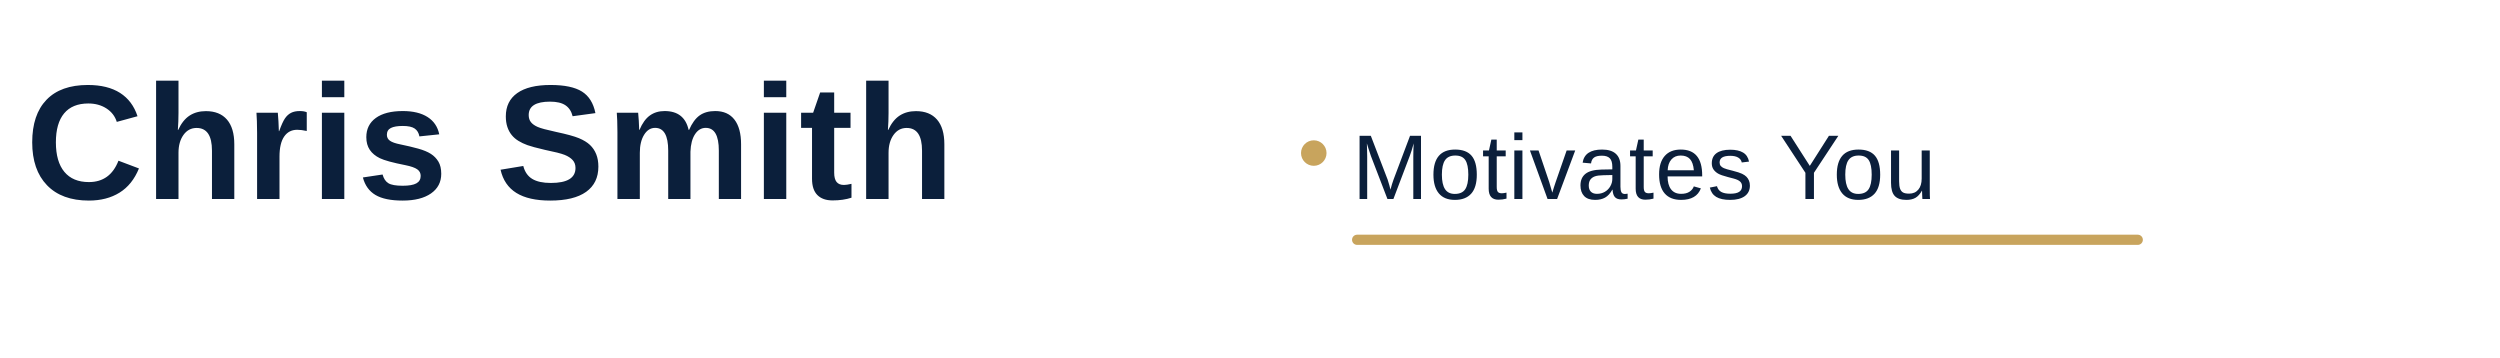
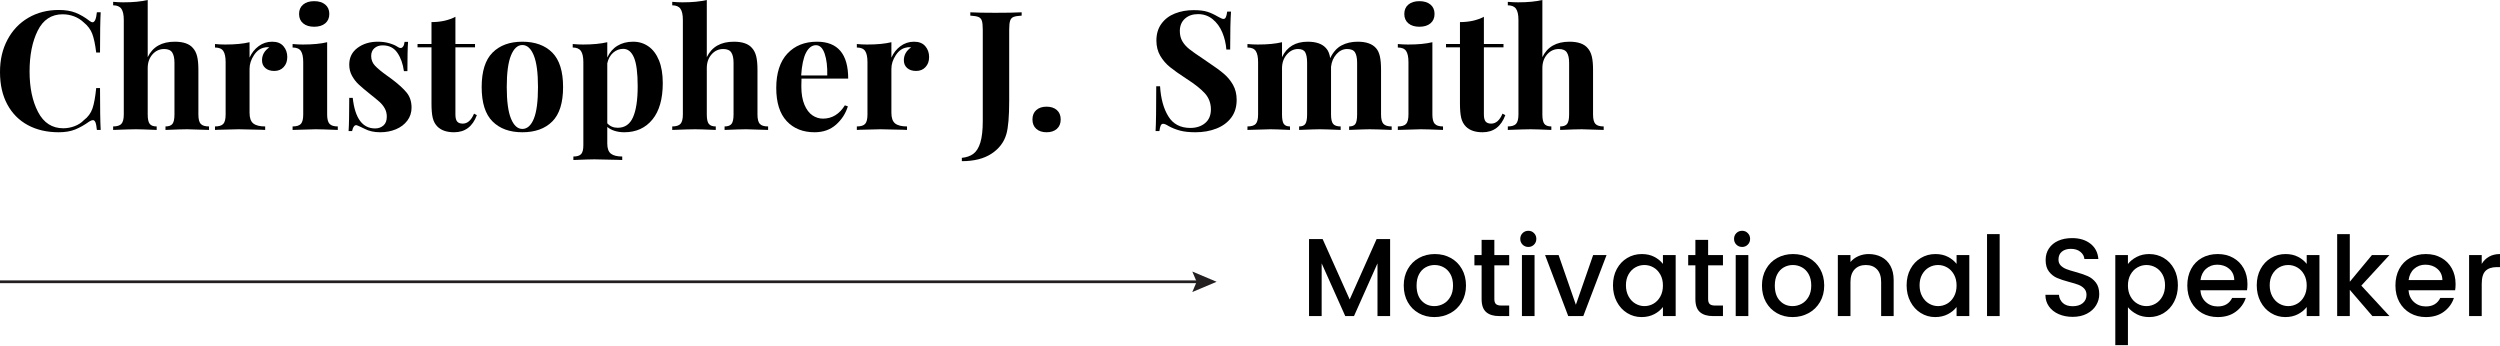
- <svg xmlns="http://www.w3.org/2000/svg" viewBox="0 0 980 140" role="img" aria-labelledby="title desc">
-   <style>
-     .brand-primary {
-       fill: #0B1F3B;
-       font-family: "Poppins", "Montserrat", "Segoe UI", Arial, sans-serif;
-       font-weight: 600;
-       letter-spacing: 0.5px;
-     }
+ <svg xmlns="http://www.w3.org/2000/svg" id="Layer_1" data-name="Layer 1" viewBox="0 0 4513.91 623.1">
+   <defs>
+     <style>
+       .cls-1 {
+         fill: #231f20;
+       }

-     .brand-secondary {
-       fill: #0B1F3B;
-       font-family: "Poppins", "Montserrat", "Segoe UI", Arial, sans-serif;
-       font-weight: 400;
-       letter-spacing: 0.4px;
-     }
- 
-     .brand-accent {
-       fill: #C8A45D;
-     }
-   </style>
-   <text x="10" y="78" font-size="64" class="brand-primary">
-     Chris Smith
-   </text>
-   <circle cx="515" cy="60" r="5" class="brand-accent" />
-   <text x="530" y="78" font-size="36" class="brand-secondary">
-     Motivates You
-   </text>
-   <rect x="530" y="92" width="310" height="4" rx="2" class="brand-accent" />
+       .cls-2 {
+         fill: none;
+         stroke: #231f20;
+         stroke-miterlimit: 10;
+         stroke-width: 5px;
+       }
+     </style>
+   </defs>
+   <g>
+     <path d="M136.8,23.1c8.4,3.4,16.6,8.2,24.6,14.4,2.2,1.8,4.1,2.7,5.7,2.7,4,0,6.6-6,7.8-18h6.9c-.8,13.6-1.2,37.8-1.2,72.6h-6.9c-1.8-14.8-4.2-26.1-7.2-33.9-3-7.8-8.1-14.6-15.3-20.4-5-4.8-10.8-8.45-17.4-10.95-6.6-2.5-13.5-3.75-20.7-3.75-20.2,0-35.2,9.85-45,29.55-9.8,19.7-14.7,44.25-14.7,73.65s5.1,53.6,15.3,73.2c10.2,19.6,25.4,29.4,45.6,29.4,6.8,0,13.55-1.25,20.25-3.75,6.7-2.5,12.35-6.15,16.95-10.95,7.4-5.6,12.55-12.6,15.45-21,2.9-8.4,5.15-20.7,6.75-36.9h6.9c0,36.2.4,61.4,1.2,75.6h-6.9c-.6-6.4-1.45-10.95-2.55-13.65-1.1-2.7-2.65-4.05-4.65-4.05-1.6,0-3.7.8-6.3,2.4-9,6.4-17.6,11.25-25.8,14.55-8.2,3.3-18.1,4.95-29.7,4.95-21.2,0-39.75-4.3-55.65-12.9-15.9-8.6-28.25-21.05-37.05-37.35C4.4,172.25,0,152.8,0,130.2s4.5-41.5,13.5-58.5c9-17,21.55-30.2,37.65-39.6,16.1-9.4,34.45-14.1,55.05-14.1,12,0,22.2,1.7,30.6,5.1Z" />
+     <path d="M266.7,103.2c9-18.6,25.3-27.9,48.9-27.9,15.6,0,26.6,3.9,33,11.7,3.4,3.8,5.85,8.75,7.35,14.85,1.5,6.1,2.25,14.15,2.25,24.15v80.7c0,8.2,1.4,13.85,4.2,16.95,2.8,3.1,7.8,4.65,15,4.65v6.3c-20.8-.8-34-1.2-39.6-1.2-6.8,0-19.8.4-39,1.2v-6.3c6,0,10.2-1.55,12.6-4.65,2.4-3.1,3.6-8.75,3.6-16.95v-93.3c0-8.2-1.35-14.4-4.05-18.6-2.7-4.2-7.55-6.3-14.55-6.3-8.4,0-15.45,3.25-21.15,9.75-5.7,6.5-8.55,14.75-8.55,24.75v83.7c0,8.2,1.2,13.85,3.6,16.95,2.4,3.1,6.6,4.65,12.6,4.65v6.3c-19.2-.8-31.6-1.2-37.2-1.2-6.8,0-20.6.4-41.4,1.2v-6.3c7,0,11.95-1.55,14.85-4.65,2.9-3.1,4.35-8.75,4.35-16.95V36c0-9.2-1.45-15.9-4.35-20.1-2.9-4.2-7.85-6.3-14.85-6.3V3.3c6.4.6,12.6.9,18.6.9,17.4,0,32-1.4,43.8-4.2v103.2Z" />
+     <path d="M511.79,83.4c4.6,5.4,6.9,11.9,6.9,19.5s-2.15,13.45-6.45,18.15c-4.3,4.7-9.95,7.05-16.95,7.05s-12.2-1.75-16.2-5.25c-4-3.5-6-8.15-6-13.95,0-9.6,4.4-17.4,13.2-23.4-.8-.2-2-.3-3.6-.3-2,0-3.6.2-4.8.6-7.6,1.2-14.05,5.8-19.35,13.8-5.3,8-7.95,16.2-7.95,24.6v79.5c0,9.2,2.25,15.6,6.75,19.2,4.5,3.6,11.65,5.4,21.45,5.4v6.3c-2.8,0-5.1-.1-6.9-.3-20.4-.6-34-.9-40.8-.9-5.4,0-17.7.3-36.9.9-1.6.2-3.6.3-6,.3v-6.3c7.2,0,12.2-1.55,15-4.65,2.8-3.1,4.2-8.75,4.2-16.95v-94.5c0-9.2-1.4-15.9-4.2-20.1-2.8-4.2-7.8-6.3-15-6.3v-6.3c6.4.6,12.6.9,18.6.9,17.8,0,32.4-1.4,43.8-4.2v27.9c3.8-8.6,9.3-15.55,16.5-20.85,7.2-5.3,15.3-7.95,24.3-7.95s15.8,2.7,20.4,8.1Z" />
+     <path d="M590.69,206.7c0,8.2,1.45,13.85,4.35,16.95,2.9,3.1,7.85,4.65,14.85,4.65v6.3c-20-.8-33.3-1.2-39.9-1.2-6.2,0-20.1.4-41.7,1.2v-6.3c7.2,0,12.2-1.55,15-4.65,2.8-3.1,4.2-8.75,4.2-16.95v-94.5c0-9.2-1.4-15.9-4.2-20.1-2.8-4.2-7.8-6.3-15-6.3v-6.3c6.4.6,12.6.9,18.6.9,17.8,0,32.4-1.4,43.8-4.2v130.5ZM587.24,8.25c4.9,4.1,7.35,9.75,7.35,16.95s-2.45,12.85-7.35,16.95c-4.9,4.1-11.55,6.15-19.95,6.15s-15.05-2.05-19.95-6.15c-4.9-4.1-7.35-9.75-7.35-16.95s2.45-12.85,7.35-16.95c4.9-4.1,11.55-6.15,19.95-6.15s15.05,2.05,19.95,6.15Z" />
+     <path d="M703.19,78.15c6.4,1.9,11.3,4.05,14.7,6.45,2,1.4,3.8,2.1,5.4,2.1,1.8,0,3.35-.95,4.65-2.85,1.3-1.9,2.15-4.65,2.55-8.25h6.3c-.8,10.2-1.2,27.8-1.2,52.8h-6.3c-1.8-13.2-5.75-24.25-11.85-33.15-6.1-8.9-14.95-13.35-26.55-13.35-6,0-10.95,1.7-14.85,5.1-3.9,3.4-5.85,8.1-5.85,14.1,0,6.8,2.3,12.65,6.9,17.55,4.6,4.9,11.8,10.85,21.6,17.85l8.7,6.3c12.2,9.2,21.2,17.4,27,24.6,5.8,7.2,8.7,16.2,8.7,27,0,8.8-2.55,16.6-7.65,23.4-5.1,6.8-11.95,12-20.55,15.6-8.6,3.6-18.1,5.4-28.5,5.4-11,0-20.4-2.1-28.2-6.3-6.4-3.2-11-5.3-13.8-6.3-2-.6-3.75.05-5.25,1.95-1.5,1.9-2.65,4.75-3.45,8.55h-6.3c.8-11.4,1.2-31.4,1.2-60h6.3c4,36.8,17.5,55.2,40.5,55.2,5.8,0,10.75-1.75,14.85-5.25,4.1-3.5,6.15-8.85,6.15-16.05,0-5.6-1.25-10.6-3.75-15-2.5-4.4-5.65-8.3-9.45-11.7-3.8-3.4-9.5-8.1-17.1-14.1-9-7.2-15.85-13-20.55-17.4-4.7-4.4-8.7-9.6-12-15.6-3.3-6-4.95-12.7-4.95-20.1,0-12.8,5-22.9,15-30.3,10-7.4,22.2-11.1,36.6-11.1,7.6,0,14.6.95,21,2.85Z" />
+     <path d="M822.28,79.5h35.4v6h-35.4v121.2c0,6,1.05,10.25,3.15,12.75,2.1,2.5,5.45,3.75,10.05,3.75,8.6,0,15.4-6,20.4-18l5.1,2.7c-7.6,20.6-21.3,30.9-41.1,30.9-13.2,0-23.2-3.4-30-10.2-4.2-4.2-7.05-9.45-8.55-15.75s-2.25-14.95-2.25-25.95v-101.4h-25.2v-6h25.2v-39.6c16.6,0,31-3.2,43.2-9.6v49.2Z" />
+     <path d="M997.18,94.95c13,13.1,19.5,33.85,19.5,62.25s-6.5,49.1-19.5,62.1c-13,13-31,19.5-54,19.5s-40.75-6.5-53.85-19.5c-13.1-13-19.65-33.7-19.65-62.1s6.55-49.15,19.65-62.25c13.1-13.1,31.05-19.65,53.85-19.65s41,6.55,54,19.65ZM922.63,100.05c-5.1,12.5-7.65,31.55-7.65,57.15s2.55,44.6,7.65,57c5.1,12.4,11.95,18.6,20.55,18.6s15.7-6.15,20.7-18.45c5-12.3,7.5-31.35,7.5-57.15s-2.55-44.9-7.65-57.3c-5.1-12.4-11.95-18.6-20.55-18.6s-15.45,6.25-20.55,18.75Z" />
+     <path d="M1170.73,83.7c8.1,5.6,14.45,14,19.05,25.2,4.6,11.2,6.9,24.9,6.9,41.1,0,28.6-6.25,50.55-18.75,65.85-12.5,15.3-29.45,22.95-50.85,22.95-6,0-11.65-.8-16.95-2.4-5.3-1.6-9.85-4-13.65-7.2v30c0,8.8,2.2,14.9,6.6,18.3,4.4,3.4,11.2,5.1,20.4,5.1v6.3l-8.1-.3c-22.2-.6-36.3-.9-42.3-.9s-18.6.4-37.8,1.2v-6.3c6.6,0,11.25-1.45,13.95-4.35,2.7-2.9,4.05-8.25,4.05-16.05V112.2c0-9.2-1.45-15.9-4.35-20.1-2.9-4.2-7.85-6.3-14.85-6.3v-6.3c6.4.6,12.6.9,18.6.9,17.4,0,32-1.4,43.8-4.2v27.6c4.2-9.2,10.3-16.25,18.3-21.15,8-4.9,17.4-7.35,28.2-7.35s19.65,2.8,27.75,8.4ZM1142.98,211.65c5.6-12.7,8.4-31.25,8.4-55.65s-2.25-41.8-6.75-52.2c-4.5-10.4-10.95-15.6-19.35-15.6-6.8,0-12.85,2.3-18.15,6.9-5.3,4.6-8.85,11-10.65,19.2v108.3c4.8,5.4,11.1,8.1,18.9,8.1,12.8,0,22-6.35,27.6-19.05Z" />
+     <path d="M1276.17,103.2c9-18.6,25.3-27.9,48.9-27.9,15.6,0,26.6,3.9,33,11.7,3.4,3.8,5.85,8.75,7.35,14.85,1.5,6.1,2.25,14.15,2.25,24.15v80.7c0,8.2,1.4,13.85,4.2,16.95,2.8,3.1,7.8,4.65,15,4.65v6.3c-20.8-.8-34-1.2-39.6-1.2-6.8,0-19.8.4-39,1.2v-6.3c6,0,10.2-1.55,12.6-4.65,2.4-3.1,3.6-8.75,3.6-16.95v-93.3c0-8.2-1.35-14.4-4.05-18.6-2.7-4.2-7.55-6.3-14.55-6.3-8.4,0-15.45,3.25-21.15,9.75-5.7,6.5-8.55,14.75-8.55,24.75v83.7c0,8.2,1.2,13.85,3.6,16.95,2.4,3.1,6.6,4.65,12.6,4.65v6.3c-19.2-.8-31.6-1.2-37.2-1.2-6.8,0-20.6.4-41.4,1.2v-6.3c7,0,11.95-1.55,14.85-4.65,2.9-3.1,4.35-8.75,4.35-16.95V36c0-9.2-1.45-15.9-4.35-20.1-2.9-4.2-7.85-6.3-14.85-6.3V3.3c6.4.6,12.6.9,18.6.9,17.4,0,32-1.4,43.8-4.2v103.2Z" />
+     <path d="M1525.47,190.2l5.4,1.8c-4,13-11.15,24.05-21.45,33.15-10.3,9.1-23.15,13.65-38.55,13.65-21.2,0-38.05-6.75-50.55-20.25-12.5-13.5-18.75-33.45-18.75-59.85s6.7-47.65,20.1-61.95c13.4-14.3,31.2-21.45,53.4-21.45,37.6,0,56.4,22.2,56.4,66.6h-84.3c-.2,3-.3,7.7-.3,14.1,0,13.2,1.85,24.2,5.55,33,3.7,8.8,8.5,15.2,14.4,19.2,5.9,4,12.25,6,19.05,6,16.4,0,29.6-8,39.6-24ZM1455.42,94.95c-4.7,8.9-7.65,22.65-8.85,41.25h47.1c.4-15.8-1.15-28.85-4.65-39.15-3.5-10.3-8.75-15.45-15.75-15.45s-13.15,4.45-17.85,13.35Z" />
+     <path d="M1670.67,83.4c4.6,5.4,6.9,11.9,6.9,19.5s-2.15,13.45-6.45,18.15c-4.3,4.7-9.95,7.05-16.95,7.05s-12.2-1.75-16.2-5.25c-4-3.5-6-8.15-6-13.95,0-9.6,4.4-17.4,13.2-23.4-.8-.2-2-.3-3.6-.3-2,0-3.6.2-4.8.6-7.6,1.2-14.05,5.8-19.35,13.8-5.3,8-7.95,16.2-7.95,24.6v79.5c0,9.2,2.25,15.6,6.75,19.2,4.5,3.6,11.65,5.4,21.45,5.4v6.3c-2.8,0-5.1-.1-6.9-.3-20.4-.6-34-.9-40.8-.9-5.4,0-17.7.3-36.9.9-1.6.2-3.6.3-6,.3v-6.3c7.2,0,12.2-1.55,15-4.65,2.8-3.1,4.2-8.75,4.2-16.95v-94.5c0-9.2-1.4-15.9-4.2-20.1-2.8-4.2-7.8-6.3-15-6.3v-6.3c6.4.6,12.6.9,18.6.9,17.8,0,32.4-1.4,43.8-4.2v27.9c3.8-8.6,9.3-15.55,16.5-20.85,7.2-5.3,15.3-7.95,24.3-7.95s15.8,2.7,20.4,8.1Z" />
+     <path d="M1736.67,285c8.4-.8,15.35-3.25,20.85-7.35,5.5-4.1,9.7-10.9,12.6-20.4,2.9-9.5,4.35-22.45,4.35-38.85V54c0-7.6-.55-13.1-1.65-16.5-1.1-3.4-3.2-5.7-6.3-6.9-3.1-1.2-7.95-2-14.55-2.4v-6c10,.6,25.1.9,45.3.9s36.4-.3,47.4-.9v6c-6.8.4-11.7,1.2-14.7,2.4s-5.05,3.5-6.15,6.9c-1.1,3.4-1.65,8.9-1.65,16.5v128.1c0,28.2-1.7,48.2-5.1,60-4.2,14.6-13.15,26.4-26.85,35.4-13.7,9-31.55,13.5-53.55,13.5v-6Z" />
+     <path d="M1908.27,198.75c4.6,4.1,6.9,9.75,6.9,16.95s-2.3,12.85-6.9,16.95c-4.6,4.1-10.8,6.15-18.6,6.15s-14-2.05-18.6-6.15c-4.6-4.1-6.9-9.75-6.9-16.95s2.3-12.85,6.9-16.95c4.6-4.1,10.8-6.15,18.6-6.15s14,2.05,18.6,6.15Z" />
+     <path d="M2180.06,21.3c6.2,2,12.5,4.9,18.9,8.7,2.2,1.2,4.15,2.2,5.85,3,1.7.8,3.15,1.2,4.35,1.2,1.8,0,3.2-1.05,4.2-3.15,1-2.1,1.8-5.45,2.4-10.05h6.9c-1,13.4-1.5,36.2-1.5,68.4h-6.9c-.8-10.8-3.25-21.1-7.35-30.9-4.1-9.8-9.9-17.75-17.4-23.85-7.5-6.1-16.25-9.15-26.25-9.15s-17.75,2.75-23.85,8.25c-6.1,5.5-9.15,12.95-9.15,22.35,0,7,1.5,13.1,4.5,18.3,3,5.2,7.2,9.95,12.6,14.25,5.4,4.3,13.7,10.15,24.9,17.55l9.6,6.6c11.8,7.8,21.1,14.6,27.9,20.4,6.8,5.8,12.35,12.55,16.65,20.25,4.3,7.7,6.45,16.65,6.45,26.85,0,12.8-3.3,23.55-9.9,32.25-6.6,8.7-15.55,15.25-26.85,19.65-11.3,4.4-23.85,6.6-37.65,6.6-11.2,0-20.5-1-27.9-3-7.4-2-14.2-4.7-20.4-8.1-4.4-2.8-7.8-4.2-10.2-4.2-1.8,0-3.2,1.05-4.2,3.15-1,2.1-1.8,5.45-2.4,10.05h-6.9c.8-12.6,1.2-39.6,1.2-81h6.9c1.4,22.4,6.4,40.55,15,54.45,8.6,13.9,21.8,20.85,39.6,20.85,10.8,0,19.7-2.9,26.7-8.7,7-5.8,10.5-14.1,10.5-24.9s-3.6-20.8-10.8-28.8c-7.2-8-18.6-17-34.2-27-12-7.8-21.6-14.6-28.8-20.4-7.2-5.8-13.1-12.65-17.7-20.55-4.6-7.9-6.9-17.05-6.9-27.45,0-12,3.05-22.15,9.15-30.45,6.1-8.3,14.25-14.45,24.45-18.45,10.2-4,21.4-6,33.6-6,10.4,0,18.7,1,24.9,3Z" />
+     <path d="M2497.91,223.65c2.9,3.1,7.85,4.65,14.85,4.65v6.3c-20-.8-33.2-1.2-39.6-1.2-5.6,0-18,.4-37.2,1.2v-6.3c5.4,0,9.15-1.5,11.25-4.5,2.1-3,3.15-8.7,3.15-17.1v-93.3c0-8.4-1.25-14.65-3.75-18.75-2.5-4.1-7.25-6.15-14.25-6.15-7.4,0-13.85,3.1-19.35,9.3-5.5,6.2-8.75,13.8-9.75,22.8v86.1c0,8.2,1.25,13.85,3.75,16.95,2.5,3.1,7.05,4.65,13.65,4.65v6.3c-19.2-.8-31.8-1.2-37.8-1.2-5.6,0-18,.4-37.2,1.2v-6.3c5.4,0,9.15-1.55,11.25-4.65,2.1-3.1,3.15-8.75,3.15-16.95v-93.3c0-8.4-1.1-14.65-3.3-18.75-2.2-4.1-6.5-6.15-12.9-6.15-8,0-14.85,3.35-20.55,10.05-5.7,6.7-8.55,14.95-8.55,24.75v83.4c0,8.2,1.05,13.85,3.15,16.95,2.1,3.1,5.85,4.65,11.25,4.65v6.3c-17.6-.8-29.4-1.2-35.4-1.2s-19.8.4-41.4,1.2v-6.3c7.2,0,12.2-1.55,15-4.65,2.8-3.1,4.2-8.75,4.2-16.95v-94.5c0-9.2-1.4-15.9-4.2-20.1-2.8-4.2-7.8-6.3-15-6.3v-6.3c6.4.6,12.6.9,18.6.9,17.8,0,32.4-1.4,43.8-4.2v27c8.8-18.6,24.3-27.9,46.5-27.9,15.2,0,26.2,3.9,33,11.7,3.8,4,6.3,10,7.5,18,5.2-10.8,12-18.45,20.4-22.95,8.4-4.5,18.2-6.75,29.4-6.75,15.2,0,26.2,3.9,33,11.7,3.2,3.6,5.5,8.5,6.9,14.7,1.4,6.2,2.1,14.3,2.1,24.3v80.7c0,8.2,1.45,13.85,4.35,16.95Z" />
+     <path d="M2586.26,206.7c0,8.2,1.45,13.85,4.35,16.95,2.9,3.1,7.85,4.65,14.85,4.65v6.3c-20-.8-33.3-1.2-39.9-1.2-6.2,0-20.1.4-41.7,1.2v-6.3c7.2,0,12.2-1.55,15-4.65,2.8-3.1,4.2-8.75,4.2-16.95v-94.5c0-9.2-1.4-15.9-4.2-20.1-2.8-4.2-7.8-6.3-15-6.3v-6.3c6.4.6,12.6.9,18.6.9,17.8,0,32.4-1.4,43.8-4.2v130.5ZM2582.81,8.25c4.9,4.1,7.35,9.75,7.35,16.95s-2.45,12.85-7.35,16.95c-4.9,4.1-11.55,6.15-19.95,6.15s-15.05-2.05-19.95-6.15c-4.9-4.1-7.35-9.75-7.35-16.95s2.45-12.85,7.35-16.95c4.9-4.1,11.55-6.15,19.95-6.15s15.05,2.05,19.95,6.15Z" />
+     <path d="M2679.25,79.5h35.4v6h-35.4v121.2c0,6,1.05,10.25,3.15,12.75,2.1,2.5,5.45,3.75,10.05,3.75,8.6,0,15.4-6,20.4-18l5.1,2.7c-7.6,20.6-21.3,30.9-41.1,30.9-13.2,0-23.2-3.4-30-10.2-4.2-4.2-7.05-9.45-8.55-15.75s-2.25-14.95-2.25-25.95v-101.4h-25.2v-6h25.2v-39.6c16.6,0,31-3.2,43.2-9.6v49.2Z" />
+     <path d="M2784.85,103.2c9-18.6,25.3-27.9,48.9-27.9,15.6,0,26.6,3.9,33,11.7,3.4,3.8,5.85,8.75,7.35,14.85,1.5,6.1,2.25,14.15,2.25,24.15v80.7c0,8.2,1.4,13.85,4.2,16.95,2.8,3.1,7.8,4.65,15,4.65v6.3c-20.8-.8-34-1.2-39.6-1.2-6.8,0-19.8.4-39,1.2v-6.3c6,0,10.2-1.55,12.6-4.65,2.4-3.1,3.6-8.75,3.6-16.95v-93.3c0-8.2-1.35-14.4-4.05-18.6-2.7-4.2-7.55-6.3-14.55-6.3-8.4,0-15.45,3.25-21.15,9.75-5.7,6.5-8.55,14.75-8.55,24.75v83.7c0,8.2,1.2,13.85,3.6,16.95,2.4,3.1,6.6,4.65,12.6,4.65v6.3c-19.2-.8-31.6-1.2-37.2-1.2-6.8,0-20.6.4-41.4,1.2v-6.3c7,0,11.95-1.55,14.85-4.65,2.9-3.1,4.35-8.75,4.35-16.95V36c0-9.2-1.45-15.9-4.35-20.1-2.9-4.2-7.85-6.3-14.85-6.3V3.3c6.4.6,12.6.9,18.6.9,17.4,0,32-1.4,43.8-4.2v103.2Z" />
+   </g>
+   <g>
+     <path d="M2509.94,431.7v139h-22.8v-95.2l-42.4,95.2h-15.8l-42.6-95.2v95.2h-22.8v-139h24.6l48.8,109,48.6-109h24.4Z" />
+     <path d="M2561.54,565.4c-8.4-4.73-15-11.4-19.8-20-4.8-8.6-7.2-18.57-7.2-29.9s2.47-21.13,7.4-29.8c4.93-8.67,11.67-15.33,20.2-20,8.53-4.67,18.07-7,28.6-7s20.07,2.33,28.6,7c8.53,4.67,15.27,11.33,20.2,20,4.93,8.67,7.4,18.6,7.4,29.8s-2.53,21.13-7.6,29.8c-5.07,8.67-11.97,15.37-20.7,20.1-8.73,4.73-18.37,7.1-28.9,7.1s-19.8-2.37-28.2-7.1ZM2606.24,548.5c5.13-2.8,9.3-7,12.5-12.6,3.2-5.6,4.8-12.4,4.8-20.4s-1.53-14.77-4.6-20.3c-3.07-5.53-7.13-9.7-12.2-12.5-5.07-2.8-10.53-4.2-16.4-4.2s-11.3,1.4-16.3,4.2-8.97,6.97-11.9,12.5c-2.93,5.53-4.4,12.3-4.4,20.3,0,11.87,3.03,21.03,9.1,27.5,6.07,6.47,13.7,9.7,22.9,9.7,5.87,0,11.37-1.4,16.5-4.2Z" />
+     <path d="M2698.14,479.1v61c0,4.13.97,7.1,2.9,8.9,1.93,1.8,5.23,2.7,9.9,2.7h14v19h-18c-10.27,0-18.13-2.4-23.6-7.2-5.47-4.8-8.2-12.6-8.2-23.4v-61h-13v-18.6h13v-27.4h23v27.4h26.8v18.6h-26.8Z" />
+     <path d="M2749.14,441.7c-2.8-2.8-4.2-6.27-4.2-10.4s1.4-7.6,4.2-10.4,6.27-4.2,10.4-4.2,7.4,1.4,10.2,4.2,4.2,6.27,4.2,10.4-1.4,7.6-4.2,10.4-6.2,4.2-10.2,4.2-7.6-1.4-10.4-4.2ZM2770.74,460.5v110.2h-22.8v-110.2h22.8Z" />
+     <path d="M2845.34,550.3l31.2-89.8h24.2l-42,110.2h-27.2l-41.8-110.2h24.4l31.2,89.8Z" />
+     <path d="M2919.23,485.7c4.6-8.53,10.87-15.17,18.8-19.9,7.93-4.73,16.7-7.1,26.3-7.1,8.67,0,16.23,1.7,22.7,5.1,6.47,3.4,11.63,7.63,15.5,12.7v-16h23v110.2h-23v-16.4c-3.87,5.2-9.13,9.54-15.8,13-6.67,3.47-14.27,5.2-22.8,5.2-9.47,0-18.13-2.43-26-7.3-7.87-4.87-14.1-11.67-18.7-20.4-4.6-8.73-6.9-18.63-6.9-29.7s2.3-20.87,6.9-29.4ZM2997.83,495.7c-3.13-5.6-7.23-9.87-12.3-12.8-5.07-2.93-10.53-4.4-16.4-4.4s-11.33,1.43-16.4,4.3c-5.07,2.87-9.17,7.07-12.3,12.6-3.13,5.53-4.7,12.1-4.7,19.7s1.57,14.27,4.7,20c3.13,5.73,7.27,10.1,12.4,13.1,5.13,3,10.57,4.5,16.3,4.5s11.33-1.47,16.4-4.4c5.07-2.93,9.17-7.23,12.3-12.9,3.13-5.67,4.7-12.3,4.7-19.9s-1.57-14.2-4.7-19.8Z" />
+     <path d="M3084.13,479.1v61c0,4.13.97,7.1,2.9,8.9,1.93,1.8,5.23,2.7,9.9,2.7h14v19h-18c-10.27,0-18.13-2.4-23.6-7.2-5.47-4.8-8.2-12.6-8.2-23.4v-61h-13v-18.6h13v-27.4h23v27.4h26.8v18.6h-26.8Z" />
+     <path d="M3135.13,441.7c-2.8-2.8-4.2-6.27-4.2-10.4s1.4-7.6,4.2-10.4,6.27-4.2,10.4-4.2,7.4,1.4,10.2,4.2,4.2,6.27,4.2,10.4-1.4,7.6-4.2,10.4-6.2,4.2-10.2,4.2-7.6-1.4-10.4-4.2ZM3156.73,460.5v110.2h-22.8v-110.2h22.8Z" />
+     <path d="M3208.33,565.4c-8.4-4.73-15-11.4-19.8-20-4.8-8.6-7.2-18.57-7.2-29.9s2.47-21.13,7.4-29.8c4.93-8.67,11.67-15.33,20.2-20,8.53-4.67,18.07-7,28.6-7s20.07,2.33,28.6,7c8.53,4.67,15.27,11.33,20.2,20,4.93,8.67,7.4,18.6,7.4,29.8s-2.53,21.13-7.6,29.8c-5.07,8.67-11.97,15.37-20.7,20.1-8.73,4.73-18.37,7.1-28.9,7.1s-19.8-2.37-28.2-7.1ZM3253.03,548.5c5.13-2.8,9.3-7,12.5-12.6,3.2-5.6,4.8-12.4,4.8-20.4s-1.53-14.77-4.6-20.3c-3.07-5.53-7.13-9.7-12.2-12.5-5.07-2.8-10.53-4.2-16.4-4.2s-11.3,1.4-16.3,4.2-8.97,6.97-11.9,12.5c-2.93,5.53-4.4,12.3-4.4,20.3,0,11.87,3.03,21.03,9.1,27.5,6.07,6.47,13.7,9.7,22.9,9.7,5.87,0,11.37-1.4,16.5-4.2Z" />
+     <path d="M3397.23,464.1c6.87,3.6,12.23,8.93,16.1,16,3.87,7.07,5.8,15.6,5.8,25.6v65h-22.6v-61.6c0-9.87-2.47-17.43-7.4-22.7-4.93-5.27-11.67-7.9-20.2-7.9s-15.3,2.63-20.3,7.9c-5,5.27-7.5,12.83-7.5,22.7v61.6h-22.8v-110.2h22.8v12.6c3.73-4.53,8.5-8.07,14.3-10.6,5.8-2.53,11.97-3.8,18.5-3.8,8.67,0,16.43,1.8,23.3,5.4Z" />
+     <path d="M3449.42,485.7c4.6-8.53,10.87-15.17,18.8-19.9,7.93-4.73,16.7-7.1,26.3-7.1,8.67,0,16.23,1.7,22.7,5.1,6.47,3.4,11.63,7.63,15.5,12.7v-16h23v110.2h-23v-16.4c-3.87,5.2-9.13,9.54-15.8,13-6.67,3.47-14.27,5.2-22.8,5.2-9.47,0-18.13-2.43-26-7.3-7.87-4.87-14.1-11.67-18.7-20.4-4.6-8.73-6.9-18.63-6.9-29.7s2.3-20.87,6.9-29.4ZM3528.02,495.7c-3.13-5.6-7.23-9.87-12.3-12.8-5.07-2.93-10.53-4.4-16.4-4.4s-11.33,1.43-16.4,4.3c-5.07,2.87-9.17,7.07-12.3,12.6-3.13,5.53-4.7,12.1-4.7,19.7s1.57,14.27,4.7,20c3.13,5.73,7.27,10.1,12.4,13.1,5.13,3,10.57,4.5,16.3,4.5s11.33-1.47,16.4-4.4c5.07-2.93,9.17-7.23,12.3-12.9,3.13-5.67,4.7-12.3,4.7-19.9s-1.57-14.2-4.7-19.8Z" />
+     <path d="M3610.52,422.7v148h-22.8v-148h22.8Z" />
+     <path d="M3717.12,567.2c-7.47-3.27-13.33-7.9-17.6-13.9-4.27-6-6.4-13-6.4-21h24.4c.53,6,2.9,10.93,7.1,14.8,4.2,3.87,10.1,5.8,17.7,5.8s14-1.9,18.4-5.7c4.4-3.8,6.6-8.7,6.6-14.7,0-4.67-1.37-8.47-4.1-11.4-2.73-2.93-6.13-5.2-10.2-6.8-4.07-1.6-9.7-3.33-16.9-5.2-9.07-2.4-16.43-4.83-22.1-7.3-5.67-2.46-10.5-6.3-14.5-11.5-4-5.2-6-12.13-6-20.8,0-8,2-15,6-21s9.6-10.6,16.8-13.8,15.53-4.8,25-4.8c13.47,0,24.5,3.37,33.1,10.1,8.6,6.73,13.37,15.97,14.3,27.7h-25.2c-.4-5.07-2.8-9.4-7.2-13-4.4-3.6-10.2-5.4-17.4-5.4-6.54,0-11.87,1.67-16,5-4.13,3.33-6.2,8.13-6.2,14.4,0,4.27,1.3,7.77,3.9,10.5,2.6,2.73,5.9,4.9,9.9,6.5s9.47,3.33,16.4,5.2c9.2,2.53,16.7,5.07,22.5,7.6,5.8,2.53,10.73,6.43,14.8,11.7,4.07,5.27,6.1,12.3,6.1,21.1,0,7.07-1.9,13.73-5.7,20-3.8,6.27-9.33,11.3-16.6,15.1-7.27,3.8-15.83,5.7-25.7,5.7-9.33,0-17.73-1.63-25.2-4.9Z" />
+     <path d="M3857.92,463.9c6.67-3.47,14.2-5.2,22.6-5.2,9.6,0,18.37,2.37,26.3,7.1,7.93,4.73,14.17,11.37,18.7,19.9,4.53,8.53,6.8,18.33,6.8,29.4s-2.27,20.97-6.8,29.7c-4.53,8.73-10.77,15.54-18.7,20.4-7.93,4.87-16.7,7.3-26.3,7.3-8.4,0-15.87-1.7-22.4-5.1-6.53-3.4-11.87-7.63-16-12.7v68.4h-22.8v-162.6h22.8v16.2c3.87-5.07,9.13-9.33,15.8-12.8ZM3904.42,495.4c-3.13-5.53-7.27-9.73-12.4-12.6-5.13-2.87-10.63-4.3-16.5-4.3s-11.17,1.47-16.3,4.4c-5.13,2.93-9.27,7.2-12.4,12.8-3.13,5.6-4.7,12.2-4.7,19.8s1.57,14.23,4.7,19.9c3.13,5.67,7.27,9.97,12.4,12.9,5.13,2.93,10.57,4.4,16.3,4.4s11.37-1.5,16.5-4.5c5.13-3,9.27-7.37,12.4-13.1,3.13-5.73,4.7-12.4,4.7-20s-1.57-14.17-4.7-19.7Z" />
+     <path d="M4057.12,524.1h-84.2c.67,8.8,3.93,15.87,9.8,21.2,5.87,5.33,13.07,8,21.6,8,12.27,0,20.93-5.13,26-15.4h24.6c-3.33,10.13-9.37,18.43-18.1,24.9-8.73,6.47-19.57,9.7-32.5,9.7-10.54,0-19.97-2.37-28.3-7.1-8.33-4.73-14.87-11.4-19.6-20-4.73-8.6-7.1-18.57-7.1-29.9s2.3-21.3,6.9-29.9c4.6-8.6,11.07-15.23,19.4-19.9,8.33-4.67,17.9-7,28.7-7s19.67,2.27,27.8,6.8c8.13,4.53,14.47,10.9,19,19.1,4.53,8.2,6.8,17.63,6.8,28.3,0,4.13-.27,7.87-.8,11.2ZM4034.12,505.7c-.13-8.4-3.13-15.13-9-20.2-5.87-5.07-13.13-7.6-21.8-7.6-7.87,0-14.6,2.5-20.2,7.5-5.6,5-8.93,11.77-10,20.3h61Z" />
+     <path d="M4081.61,485.7c4.6-8.53,10.87-15.17,18.8-19.9,7.93-4.73,16.7-7.1,26.3-7.1,8.67,0,16.23,1.7,22.7,5.1,6.47,3.4,11.63,7.63,15.5,12.7v-16h23v110.2h-23v-16.4c-3.87,5.2-9.13,9.54-15.8,13-6.67,3.47-14.27,5.2-22.8,5.2-9.47,0-18.13-2.43-26-7.3-7.87-4.87-14.1-11.67-18.7-20.4-4.6-8.73-6.9-18.63-6.9-29.7s2.3-20.87,6.9-29.4ZM4160.21,495.7c-3.13-5.6-7.23-9.87-12.3-12.8-5.07-2.93-10.53-4.4-16.4-4.4s-11.33,1.43-16.4,4.3c-5.07,2.87-9.17,7.07-12.3,12.6-3.13,5.53-4.7,12.1-4.7,19.7s1.57,14.27,4.7,20c3.13,5.73,7.27,10.1,12.4,13.1,5.13,3,10.57,4.5,16.3,4.5s11.33-1.47,16.4-4.4c5.07-2.93,9.17-7.23,12.3-12.9,3.13-5.67,4.7-12.3,4.7-19.9s-1.57-14.2-4.7-19.8Z" />
+     <path d="M4263.51,515.7l50.8,55h-30.8l-40.8-47.4v47.4h-22.8v-148h22.8v86l40-48.2h31.6l-50.8,55.2Z" />
+     <path d="M4432.91,524.1h-84.2c.67,8.8,3.93,15.87,9.8,21.2,5.87,5.33,13.07,8,21.6,8,12.27,0,20.93-5.13,26-15.4h24.6c-3.33,10.13-9.37,18.43-18.1,24.9-8.73,6.47-19.57,9.7-32.5,9.7-10.54,0-19.97-2.37-28.3-7.1-8.33-4.73-14.87-11.4-19.6-20-4.73-8.6-7.1-18.57-7.1-29.9s2.3-21.3,6.9-29.9c4.6-8.6,11.07-15.23,19.4-19.9,8.33-4.67,17.9-7,28.7-7s19.67,2.27,27.8,6.8c8.13,4.53,14.47,10.9,19,19.1,4.53,8.2,6.8,17.63,6.8,28.3,0,4.13-.27,7.87-.8,11.2ZM4409.91,505.7c-.13-8.4-3.13-15.13-9-20.2-5.87-5.07-13.13-7.6-21.8-7.6-7.87,0-14.6,2.5-20.2,7.5-5.6,5-8.93,11.77-10,20.3h61Z" />
+     <path d="M4494.21,463.4c5.53-3.13,12.1-4.7,19.7-4.7v23.6h-5.8c-8.93,0-15.7,2.27-20.3,6.8-4.6,4.53-6.9,12.4-6.9,23.6v58h-22.8v-110.2h22.8v16c3.33-5.6,7.77-9.97,13.3-13.1Z" />
+   </g>
+   <g>
+     <line class="cls-2" y1="508.77" x2="2166.82" y2="508.77" />
+     <polygon class="cls-1" points="2152.78 527.29 2160.64 508.77 2152.78 490.26 2196.67 508.77 2152.78 527.29" />
+   </g>
</svg>
